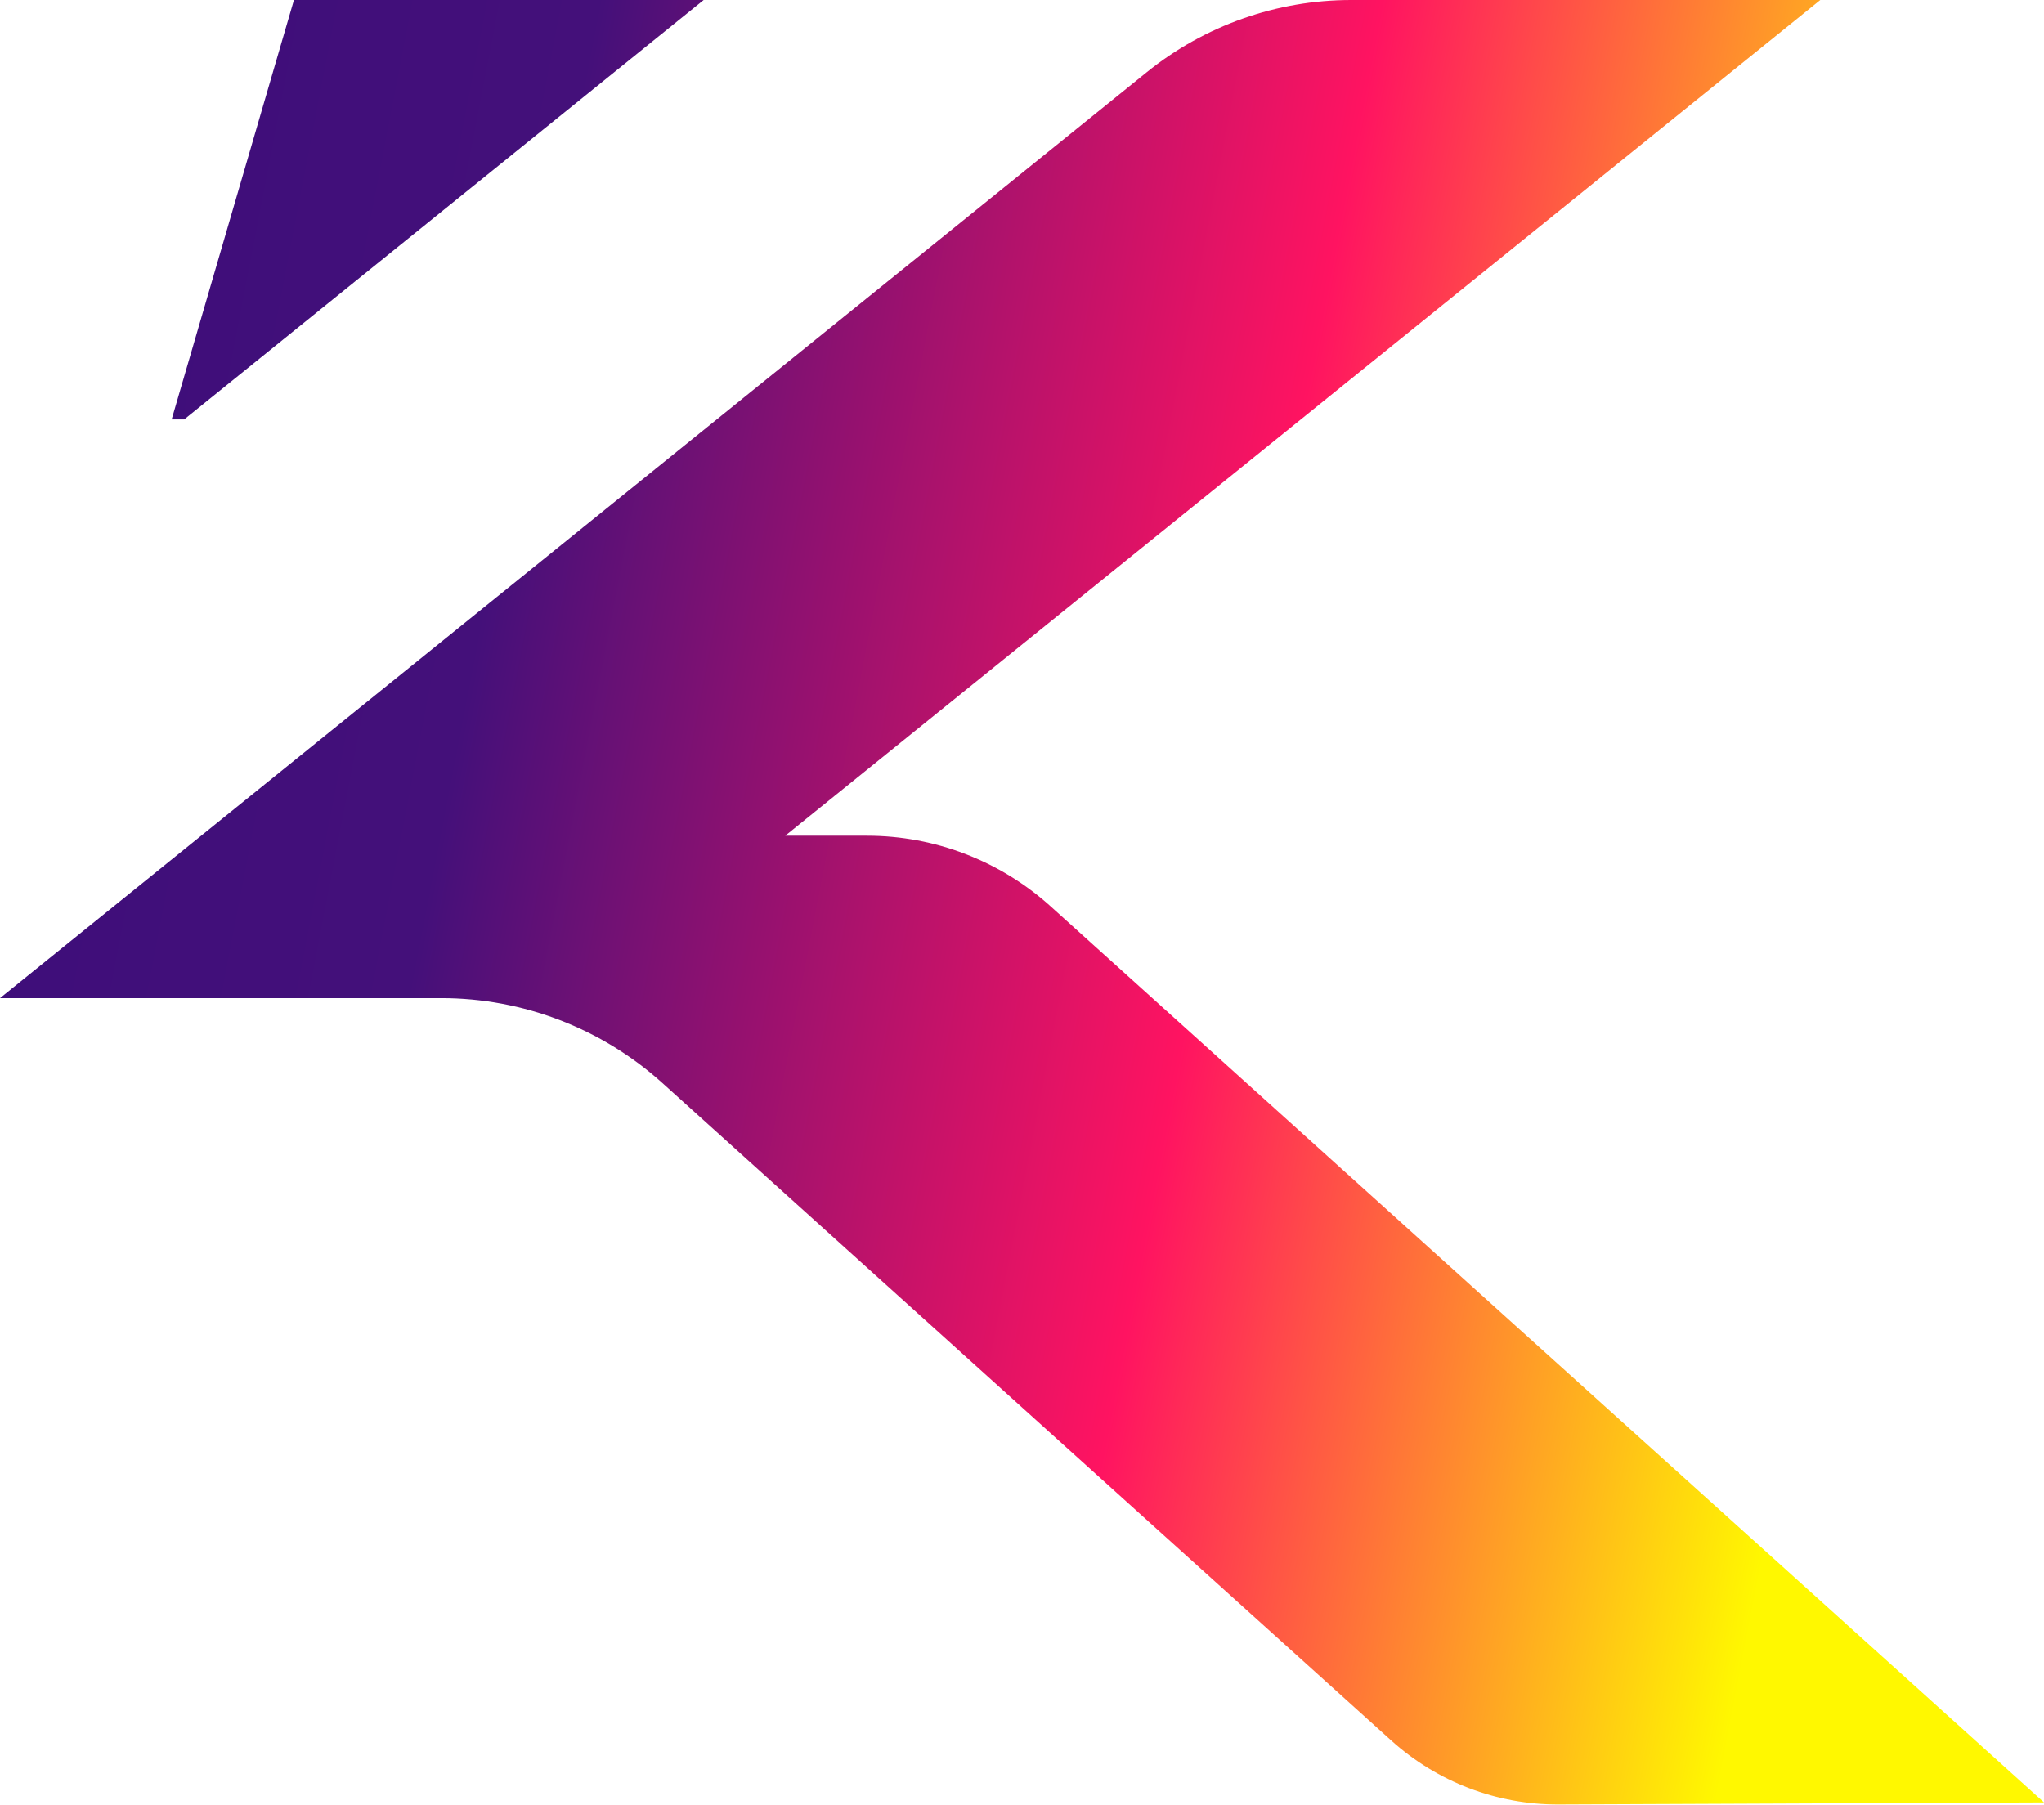
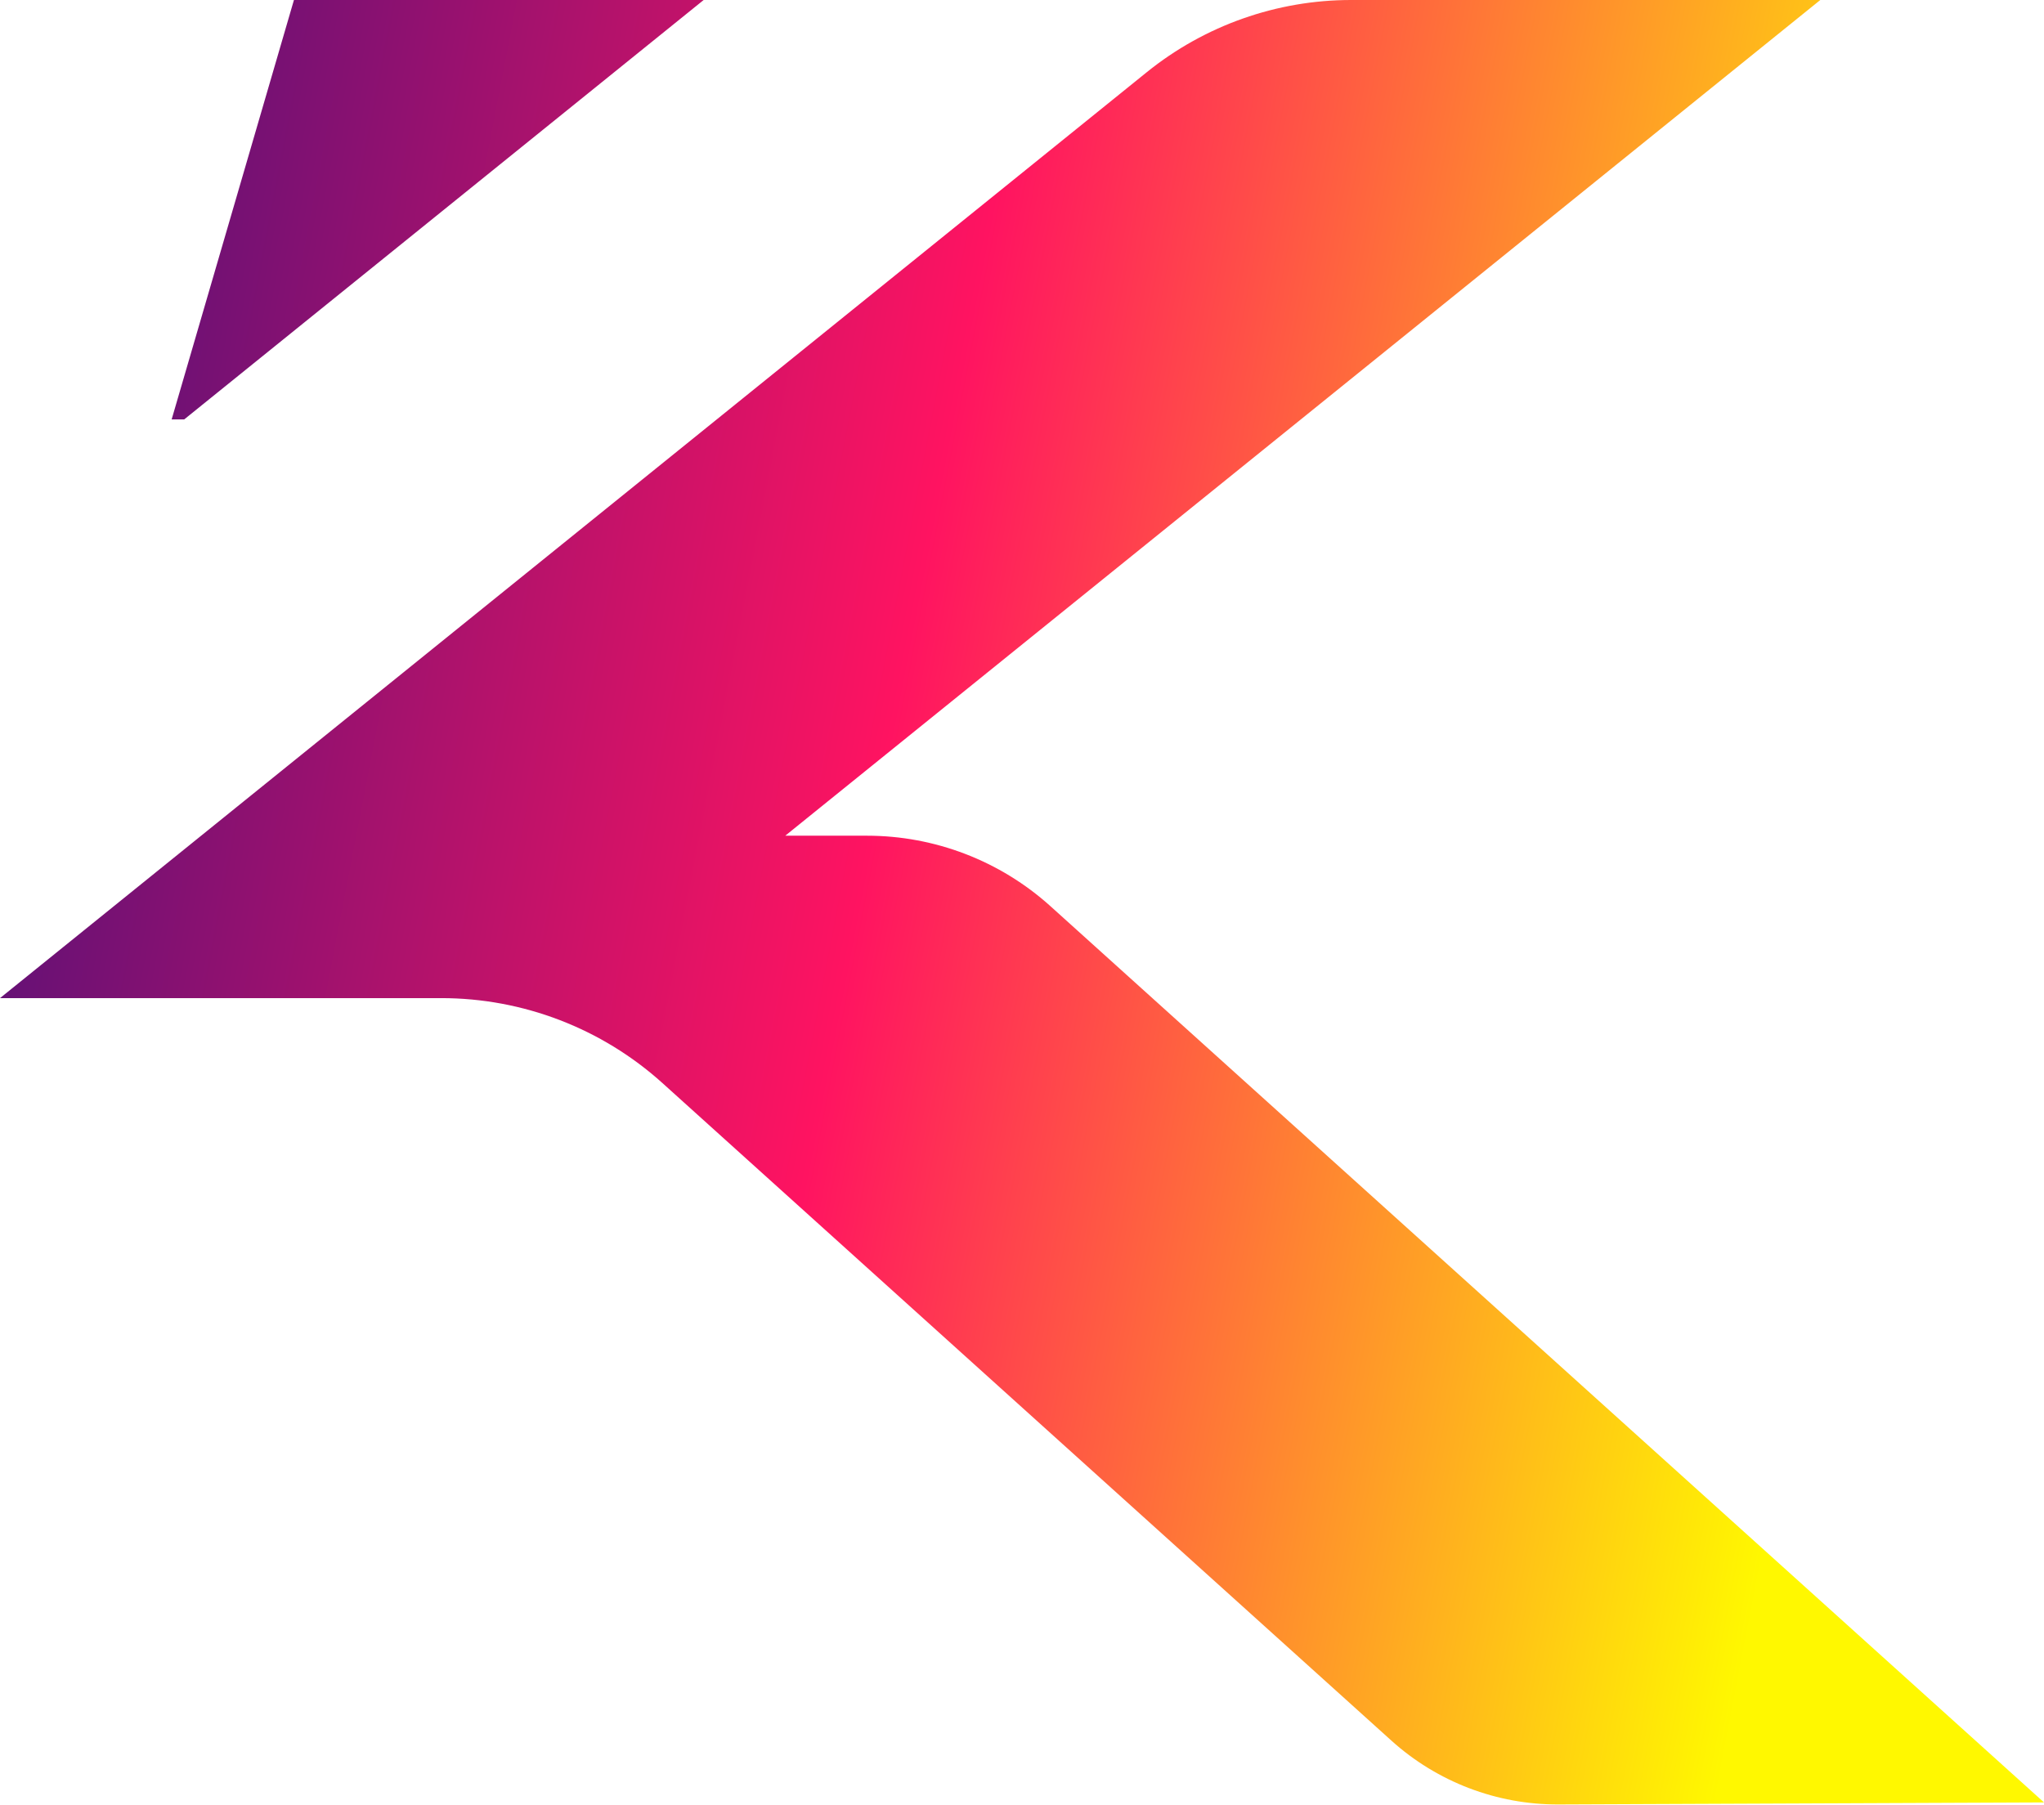
<svg xmlns="http://www.w3.org/2000/svg" version="1.1" id="Layer_1" x="0px" y="0px" viewBox="0 0 128.312 113.291">
  <defs>
    <linearGradient id="myGradient" gradientTransform="rotate(1450)">
-       <stop offset="0%" stop-color="#3c0d7a" />
-       <stop offset="29%" stop-color="#44107a" />
-       <stop offset="67%" stop-color="#ff1361" />
+       <stop offset="0%" stop-color="#44107a" />
+       <stop offset="50%" stop-color="#ff1361" />
      <stop offset="100%" stop-color="#fff800" />
    </linearGradient>
  </defs>
  <path d="M97.837,113.291c-3.874,0.016-7.615-1.413-10.492-4.008L41.591,68.005  c-3.809-3.437-8.757-5.339-13.887-5.339H0L71.99,4.532C75.621,1.6,80.148,0,84.816,0h29.453L49.295,52.469h5.13  c4.256,0,8.361,1.578,11.521,4.429l62.366,56.265L97.837,113.291z M44.172,0H18.452l-7.677,26.333h0.788L44.172,0z" fill="url('#myGradient')" />
</svg>
